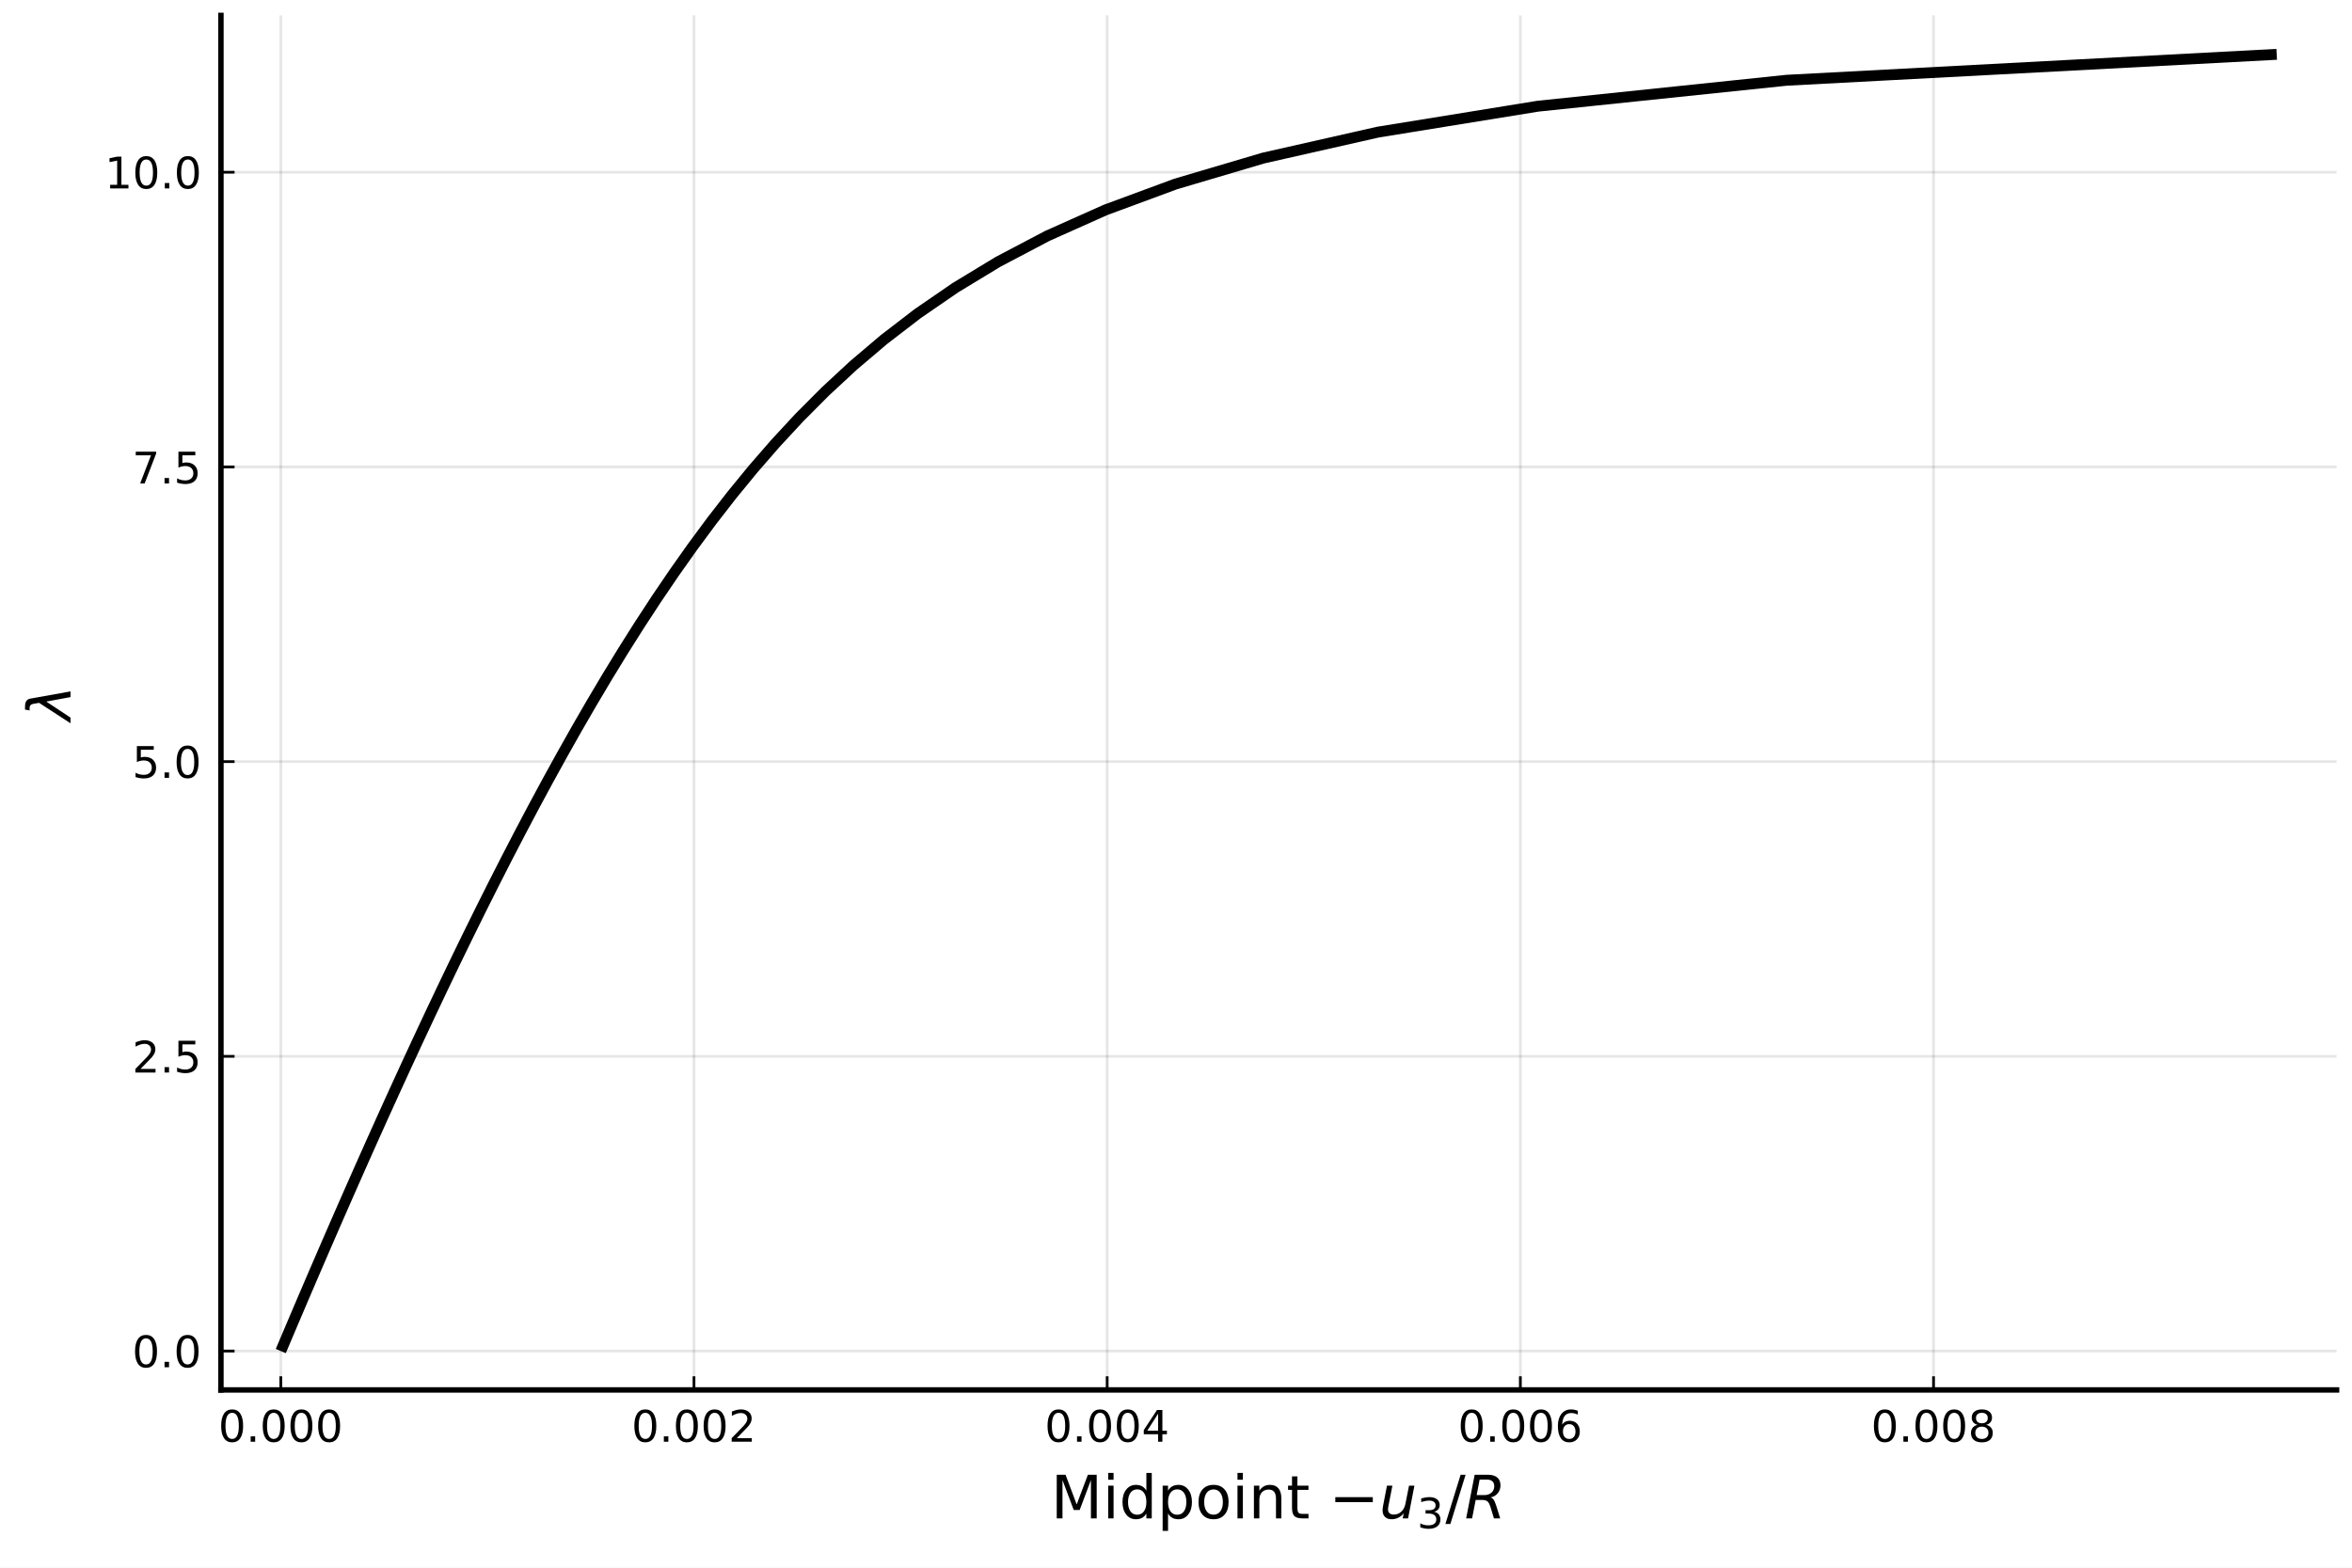
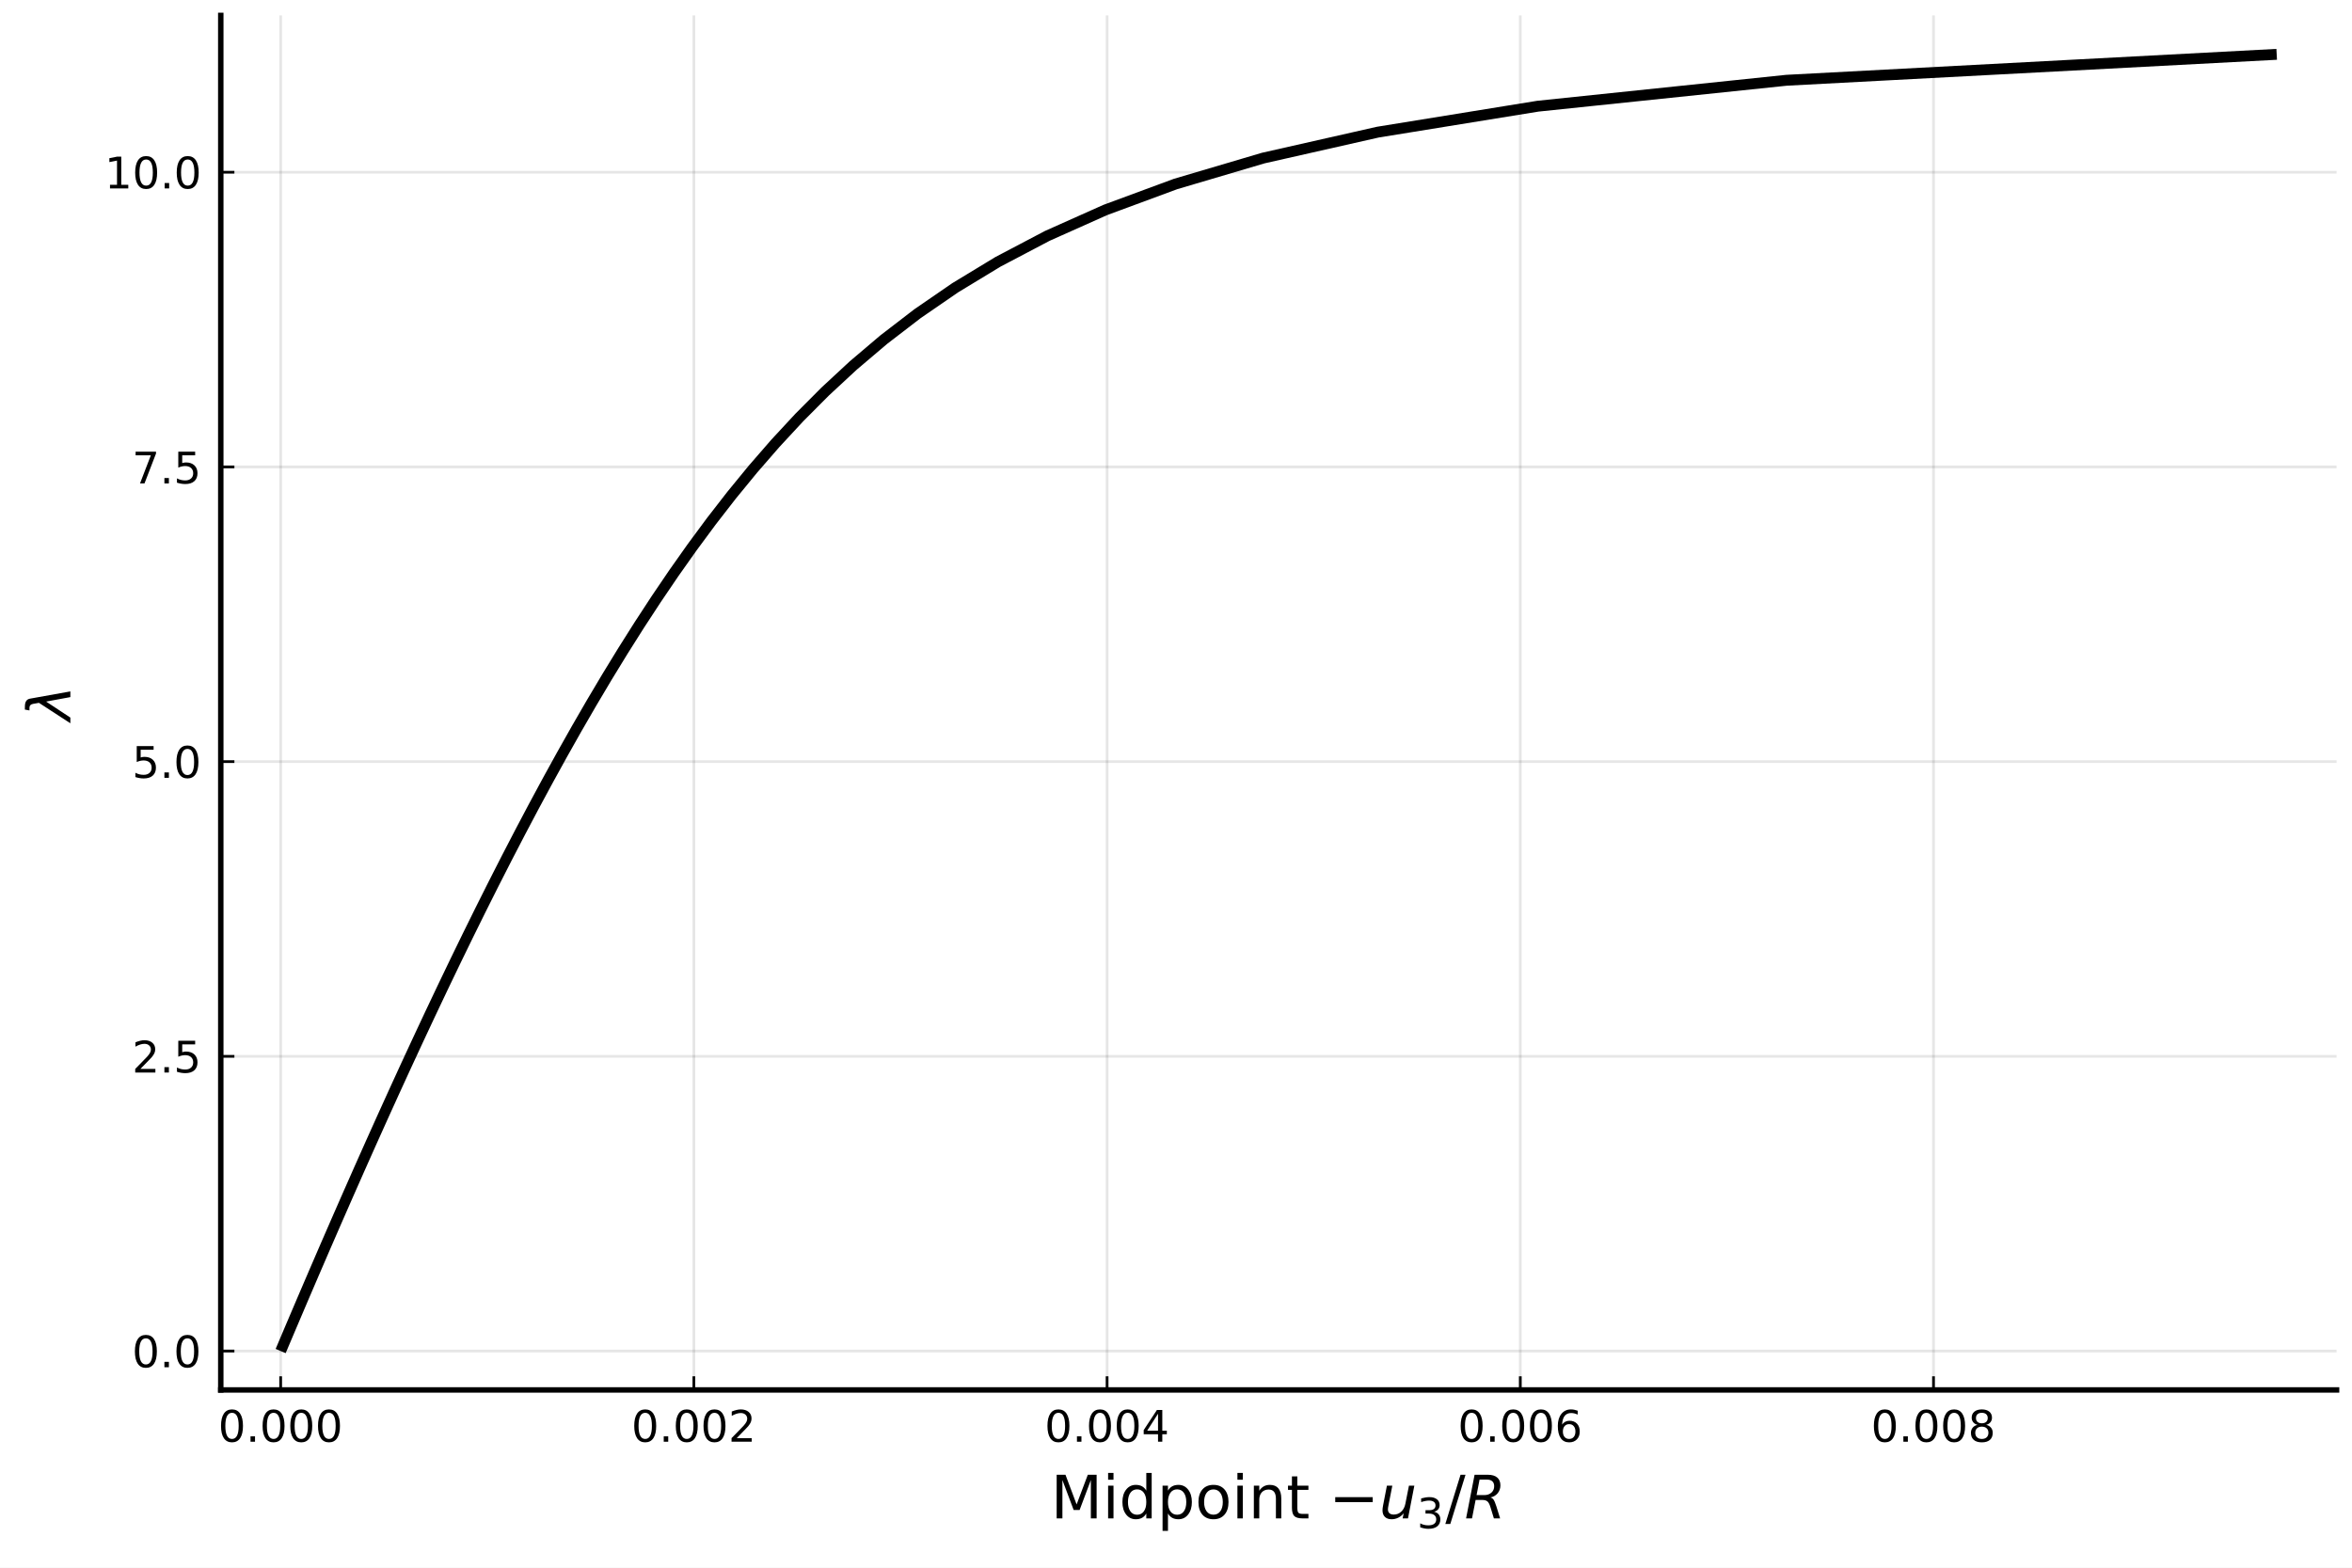
<svg xmlns="http://www.w3.org/2000/svg" xmlns:xlink="http://www.w3.org/1999/xlink" width="432pt" height="288pt" viewBox="0 0 432 288" version="1.1">
  <defs>
    <style type="text/css">*{stroke-linejoin: round; stroke-linecap: butt}</style>
  </defs>
  <g id="figure_1">
    <g id="patch_1">
      <path d="M 0 288  L 432 288  L 432 0  L 0 0  z " style="fill: #ffffff" />
    </g>
    <g id="axes_1">
      <g id="patch_2">
-         <path d="M 40.578 255.345  L 429.165 255.345  L 429.165 2.835  L 40.578 2.835  z " style="fill: #ffffff" />
+         <path d="M 40.551 255.345  L 429.165 255.345  L 429.165 2.835  L 40.551 2.835  z " style="fill: #ffffff" />
      </g>
      <g id="matplotlib.axis_1">
        <g id="xtick_1">
          <g id="line2d_1">
-             <path d="M 51.576 255.345  L 51.576 2.835  " clip-path="url(#pcad9e054a7)" style="fill: none; stroke: #000000; stroke-opacity: 0.1; stroke-width: 0.5; stroke-linecap: square" />
+             <path d="M 51.55 255.345  L 51.55 2.835  " clip-path="url(#p0394292802)" style="fill: none; stroke: #000000; stroke-opacity: 0.1; stroke-width: 0.5; stroke-linecap: square" />
          </g>
          <g id="line2d_2">
            <defs>
-               <path id="mfc7e228b02" d="M 0 0  L 0 -2.5  " style="stroke: #000000; stroke-width: 0.5" />
-             </defs>
-             <g>
-               <use xlink:href="#mfc7e228b02" x="51.576" y="255.345" style="stroke: #000000; stroke-width: 0.5" />
+               <path id="me7884911e0" d="M 0 0  L 0 -2.5  " style="stroke: #000000; stroke-width: 0.5" />
+             </defs>
+             <g>
+               <use xlink:href="#me7884911e0" x="51.55" y="255.345" style="stroke: #000000; stroke-width: 0.5" />
            </g>
          </g>
          <g id="text_1">
-             <g transform="translate(40.09595 264.9241) scale(0.08 -0.08)">
+             <g transform="translate(40.06981 264.9241) scale(0.08 -0.08)">
              <defs>
                <path id="DejaVuSans-30" d="M 2034 4250  Q 1547 4250 1301 3770  Q 1056 3291 1056 2328  Q 1056 1369 1301 889  Q 1547 409 2034 409  Q 2525 409 2770 889  Q 3016 1369 3016 2328  Q 3016 3291 2770 3770  Q 2525 4250 2034 4250  z M 2034 4750  Q 2819 4750 3233 4129  Q 3647 3509 3647 2328  Q 3647 1150 3233 529  Q 2819 -91 2034 -91  Q 1250 -91 836 529  Q 422 1150 422 2328  Q 422 3509 836 4129  Q 1250 4750 2034 4750  z " transform="scale(0.015625)" />
                <path id="DejaVuSans-2e" d="M 684 794  L 1344 794  L 1344 0  L 684 0  L 684 794  z " transform="scale(0.015625)" />
              </defs>
              <use xlink:href="#DejaVuSans-30" transform="translate(0 0.78125)" />
              <use xlink:href="#DejaVuSans-2e" transform="translate(63.62305 0.78125)" />
              <use xlink:href="#DejaVuSans-30" transform="translate(95.41016 0.78125)" />
              <use xlink:href="#DejaVuSans-30" transform="translate(159.0332 0.78125)" />
              <use xlink:href="#DejaVuSans-30" transform="translate(222.6562 0.78125)" />
            </g>
          </g>
        </g>
        <g id="xtick_2">
          <g id="line2d_3">
-             <path d="M 127.467 255.345  L 127.467 2.835  " clip-path="url(#pcad9e054a7)" style="fill: none; stroke: #000000; stroke-opacity: 0.1; stroke-width: 0.5; stroke-linecap: square" />
+             <path d="M 127.446 255.345  L 127.446 2.835  " clip-path="url(#p0394292802)" style="fill: none; stroke: #000000; stroke-opacity: 0.1; stroke-width: 0.5; stroke-linecap: square" />
          </g>
          <g id="line2d_4">
            <g>
-               <use xlink:href="#mfc7e228b02" x="127.467" y="255.345" style="stroke: #000000; stroke-width: 0.5" />
+               <use xlink:href="#me7884911e0" x="127.446" y="255.345" style="stroke: #000000; stroke-width: 0.5" />
            </g>
          </g>
          <g id="text_2">
-             <g transform="translate(115.987 264.9241) scale(0.08 -0.08)">
+             <g transform="translate(115.9661 264.9241) scale(0.08 -0.08)">
              <defs>
                <path id="DejaVuSans-32" d="M 1228 531  L 3431 531  L 3431 0  L 469 0  L 469 531  Q 828 903 1448 1529  Q 2069 2156 2228 2338  Q 2531 2678 2651 2914  Q 2772 3150 2772 3378  Q 2772 3750 2511 3984  Q 2250 4219 1831 4219  Q 1534 4219 1204 4116  Q 875 4013 500 3803  L 500 4441  Q 881 4594 1212 4672  Q 1544 4750 1819 4750  Q 2544 4750 2975 4387  Q 3406 4025 3406 3419  Q 3406 3131 3298 2873  Q 3191 2616 2906 2266  Q 2828 2175 2409 1742  Q 1991 1309 1228 531  z " transform="scale(0.015625)" />
              </defs>
              <use xlink:href="#DejaVuSans-30" transform="translate(0 0.78125)" />
              <use xlink:href="#DejaVuSans-2e" transform="translate(63.62305 0.78125)" />
              <use xlink:href="#DejaVuSans-30" transform="translate(95.41016 0.78125)" />
              <use xlink:href="#DejaVuSans-30" transform="translate(159.0332 0.78125)" />
              <use xlink:href="#DejaVuSans-32" transform="translate(222.6562 0.78125)" />
            </g>
          </g>
        </g>
        <g id="xtick_3">
          <g id="line2d_5">
-             <path d="M 203.358 255.345  L 203.358 2.835  " clip-path="url(#pcad9e054a7)" style="fill: none; stroke: #000000; stroke-opacity: 0.1; stroke-width: 0.5; stroke-linecap: square" />
+             <path d="M 203.342 255.345  L 203.342 2.835  " clip-path="url(#p0394292802)" style="fill: none; stroke: #000000; stroke-opacity: 0.1; stroke-width: 0.5; stroke-linecap: square" />
          </g>
          <g id="line2d_6">
            <g>
-               <use xlink:href="#mfc7e228b02" x="203.358" y="255.345" style="stroke: #000000; stroke-width: 0.5" />
+               <use xlink:href="#me7884911e0" x="203.342" y="255.345" style="stroke: #000000; stroke-width: 0.5" />
            </g>
          </g>
          <g id="text_3">
-             <g transform="translate(191.8781 264.9241) scale(0.08 -0.08)">
+             <g transform="translate(191.8625 264.9241) scale(0.08 -0.08)">
              <defs>
                <path id="DejaVuSans-34" d="M 2419 4116  L 825 1625  L 2419 1625  L 2419 4116  z M 2253 4666  L 3047 4666  L 3047 1625  L 3713 1625  L 3713 1100  L 3047 1100  L 3047 0  L 2419 0  L 2419 1100  L 313 1100  L 313 1709  L 2253 4666  z " transform="scale(0.015625)" />
              </defs>
              <use xlink:href="#DejaVuSans-30" transform="translate(0 0.78125)" />
              <use xlink:href="#DejaVuSans-2e" transform="translate(63.62305 0.78125)" />
              <use xlink:href="#DejaVuSans-30" transform="translate(95.41016 0.78125)" />
              <use xlink:href="#DejaVuSans-30" transform="translate(159.0332 0.78125)" />
              <use xlink:href="#DejaVuSans-34" transform="translate(222.6562 0.78125)" />
            </g>
          </g>
        </g>
        <g id="xtick_4">
          <g id="line2d_7">
-             <path d="M 279.249 255.345  L 279.249 2.835  " clip-path="url(#pcad9e054a7)" style="fill: none; stroke: #000000; stroke-opacity: 0.1; stroke-width: 0.5; stroke-linecap: square" />
+             <path d="M 279.239 255.345  L 279.239 2.835  " clip-path="url(#p0394292802)" style="fill: none; stroke: #000000; stroke-opacity: 0.1; stroke-width: 0.5; stroke-linecap: square" />
          </g>
          <g id="line2d_8">
            <g>
-               <use xlink:href="#mfc7e228b02" x="279.249" y="255.345" style="stroke: #000000; stroke-width: 0.5" />
+               <use xlink:href="#me7884911e0" x="279.239" y="255.345" style="stroke: #000000; stroke-width: 0.5" />
            </g>
          </g>
          <g id="text_4">
-             <g transform="translate(267.7692 264.9241) scale(0.08 -0.08)">
+             <g transform="translate(267.7588 264.9241) scale(0.08 -0.08)">
              <defs>
                <path id="DejaVuSans-36" d="M 2113 2584  Q 1688 2584 1439 2293  Q 1191 2003 1191 1497  Q 1191 994 1439 701  Q 1688 409 2113 409  Q 2538 409 2786 701  Q 3034 994 3034 1497  Q 3034 2003 2786 2293  Q 2538 2584 2113 2584  z M 3366 4563  L 3366 3988  Q 3128 4100 2886 4159  Q 2644 4219 2406 4219  Q 1781 4219 1451 3797  Q 1122 3375 1075 2522  Q 1259 2794 1537 2939  Q 1816 3084 2150 3084  Q 2853 3084 3261 2657  Q 3669 2231 3669 1497  Q 3669 778 3244 343  Q 2819 -91 2113 -91  Q 1303 -91 875 529  Q 447 1150 447 2328  Q 447 3434 972 4092  Q 1497 4750 2381 4750  Q 2619 4750 2861 4703  Q 3103 4656 3366 4563  z " transform="scale(0.015625)" />
              </defs>
              <use xlink:href="#DejaVuSans-30" transform="translate(0 0.78125)" />
              <use xlink:href="#DejaVuSans-2e" transform="translate(63.62305 0.78125)" />
              <use xlink:href="#DejaVuSans-30" transform="translate(95.41016 0.78125)" />
              <use xlink:href="#DejaVuSans-30" transform="translate(159.0332 0.78125)" />
              <use xlink:href="#DejaVuSans-36" transform="translate(222.6562 0.78125)" />
            </g>
          </g>
        </g>
        <g id="xtick_5">
          <g id="line2d_9">
-             <path d="M 355.14 255.345  L 355.14 2.835  " clip-path="url(#pcad9e054a7)" style="fill: none; stroke: #000000; stroke-opacity: 0.1; stroke-width: 0.5; stroke-linecap: square" />
+             <path d="M 355.135 255.345  L 355.135 2.835  " clip-path="url(#p0394292802)" style="fill: none; stroke: #000000; stroke-opacity: 0.1; stroke-width: 0.5; stroke-linecap: square" />
          </g>
          <g id="line2d_10">
            <g>
-               <use xlink:href="#mfc7e228b02" x="355.14" y="255.345" style="stroke: #000000; stroke-width: 0.5" />
+               <use xlink:href="#me7884911e0" x="355.135" y="255.345" style="stroke: #000000; stroke-width: 0.5" />
            </g>
          </g>
          <g id="text_5">
-             <g transform="translate(343.6603 264.9241) scale(0.08 -0.08)">
+             <g transform="translate(343.6552 264.9241) scale(0.08 -0.08)">
              <defs>
                <path id="DejaVuSans-38" d="M 2034 2216  Q 1584 2216 1326 1975  Q 1069 1734 1069 1313  Q 1069 891 1326 650  Q 1584 409 2034 409  Q 2484 409 2743 651  Q 3003 894 3003 1313  Q 3003 1734 2745 1975  Q 2488 2216 2034 2216  z M 1403 2484  Q 997 2584 770 2862  Q 544 3141 544 3541  Q 544 4100 942 4425  Q 1341 4750 2034 4750  Q 2731 4750 3128 4425  Q 3525 4100 3525 3541  Q 3525 3141 3298 2862  Q 3072 2584 2669 2484  Q 3125 2378 3379 2068  Q 3634 1759 3634 1313  Q 3634 634 3220 271  Q 2806 -91 2034 -91  Q 1263 -91 848 271  Q 434 634 434 1313  Q 434 1759 690 2068  Q 947 2378 1403 2484  z M 1172 3481  Q 1172 3119 1398 2916  Q 1625 2713 2034 2713  Q 2441 2713 2670 2916  Q 2900 3119 2900 3481  Q 2900 3844 2670 4047  Q 2441 4250 2034 4250  Q 1625 4250 1398 4047  Q 1172 3844 1172 3481  z " transform="scale(0.015625)" />
              </defs>
              <use xlink:href="#DejaVuSans-30" transform="translate(0 0.78125)" />
              <use xlink:href="#DejaVuSans-2e" transform="translate(63.62305 0.78125)" />
              <use xlink:href="#DejaVuSans-30" transform="translate(95.41016 0.78125)" />
              <use xlink:href="#DejaVuSans-30" transform="translate(159.0332 0.78125)" />
              <use xlink:href="#DejaVuSans-38" transform="translate(222.6562 0.78125)" />
            </g>
          </g>
        </g>
        <g id="text_6">
-           <g transform="translate(193.0168 278.9479) scale(0.11 -0.11)">
+           <g transform="translate(193.0033 278.9479) scale(0.11 -0.11)">
            <defs>
              <path id="DejaVuSans-4d" d="M 628 4666  L 1569 4666  L 2759 1491  L 3956 4666  L 4897 4666  L 4897 0  L 4281 0  L 4281 4097  L 3078 897  L 2444 897  L 1241 4097  L 1241 0  L 628 0  L 628 4666  z " transform="scale(0.015625)" />
              <path id="DejaVuSans-69" d="M 603 3500  L 1178 3500  L 1178 0  L 603 0  L 603 3500  z M 603 4863  L 1178 4863  L 1178 4134  L 603 4134  L 603 4863  z " transform="scale(0.015625)" />
              <path id="DejaVuSans-64" d="M 2906 2969  L 2906 4863  L 3481 4863  L 3481 0  L 2906 0  L 2906 525  Q 2725 213 2448 61  Q 2172 -91 1784 -91  Q 1150 -91 751 415  Q 353 922 353 1747  Q 353 2572 751 3078  Q 1150 3584 1784 3584  Q 2172 3584 2448 3432  Q 2725 3281 2906 2969  z M 947 1747  Q 947 1113 1208 752  Q 1469 391 1925 391  Q 2381 391 2643 752  Q 2906 1113 2906 1747  Q 2906 2381 2643 2742  Q 2381 3103 1925 3103  Q 1469 3103 1208 2742  Q 947 2381 947 1747  z " transform="scale(0.015625)" />
              <path id="DejaVuSans-70" d="M 1159 525  L 1159 -1331  L 581 -1331  L 581 3500  L 1159 3500  L 1159 2969  Q 1341 3281 1617 3432  Q 1894 3584 2278 3584  Q 2916 3584 3314 3078  Q 3713 2572 3713 1747  Q 3713 922 3314 415  Q 2916 -91 2278 -91  Q 1894 -91 1617 61  Q 1341 213 1159 525  z M 3116 1747  Q 3116 2381 2855 2742  Q 2594 3103 2138 3103  Q 1681 3103 1420 2742  Q 1159 2381 1159 1747  Q 1159 1113 1420 752  Q 1681 391 2138 391  Q 2594 391 2855 752  Q 3116 1113 3116 1747  z " transform="scale(0.015625)" />
              <path id="DejaVuSans-6f" d="M 1959 3097  Q 1497 3097 1228 2736  Q 959 2375 959 1747  Q 959 1119 1226 758  Q 1494 397 1959 397  Q 2419 397 2687 759  Q 2956 1122 2956 1747  Q 2956 2369 2687 2733  Q 2419 3097 1959 3097  z M 1959 3584  Q 2709 3584 3137 3096  Q 3566 2609 3566 1747  Q 3566 888 3137 398  Q 2709 -91 1959 -91  Q 1206 -91 779 398  Q 353 888 353 1747  Q 353 2609 779 3096  Q 1206 3584 1959 3584  z " transform="scale(0.015625)" />
              <path id="DejaVuSans-6e" d="M 3513 2113  L 3513 0  L 2938 0  L 2938 2094  Q 2938 2591 2744 2837  Q 2550 3084 2163 3084  Q 1697 3084 1428 2787  Q 1159 2491 1159 1978  L 1159 0  L 581 0  L 581 3500  L 1159 3500  L 1159 2956  Q 1366 3272 1645 3428  Q 1925 3584 2291 3584  Q 2894 3584 3203 3211  Q 3513 2838 3513 2113  z " transform="scale(0.015625)" />
              <path id="DejaVuSans-74" d="M 1172 4494  L 1172 3500  L 2356 3500  L 2356 3053  L 1172 3053  L 1172 1153  Q 1172 725 1289 603  Q 1406 481 1766 481  L 2356 481  L 2356 0  L 1766 0  Q 1100 0 847 248  Q 594 497 594 1153  L 594 3053  L 172 3053  L 172 3500  L 594 3500  L 594 4494  L 1172 4494  z " transform="scale(0.015625)" />
              <path id="DejaVuSans-20" transform="scale(0.015625)" />
              <path id="DejaVuSans-2212" d="M 678 2272  L 4684 2272  L 4684 1741  L 678 1741  L 678 2272  z " transform="scale(0.015625)" />
              <path id="DejaVuSans-Oblique-75" d="M 428 1388  L 838 3500  L 1416 3500  L 1006 1409  Q 975 1256 961 1147  Q 947 1038 947 966  Q 947 700 1109 554  Q 1272 409 1569 409  Q 2031 409 2368 721  Q 2706 1034 2809 1563  L 3194 3500  L 3769 3500  L 3091 0  L 2516 0  L 2631 550  Q 2388 244 2052 76  Q 1716 -91 1338 -91  Q 878 -91 622 161  Q 366 413 366 863  Q 366 956 381 1097  Q 397 1238 428 1388  z " transform="scale(0.015625)" />
              <path id="DejaVuSans-33" d="M 2597 2516  Q 3050 2419 3304 2112  Q 3559 1806 3559 1356  Q 3559 666 3084 287  Q 2609 -91 1734 -91  Q 1441 -91 1130 -33  Q 819 25 488 141  L 488 750  Q 750 597 1062 519  Q 1375 441 1716 441  Q 2309 441 2620 675  Q 2931 909 2931 1356  Q 2931 1769 2642 2001  Q 2353 2234 1838 2234  L 1294 2234  L 1294 2753  L 1863 2753  Q 2328 2753 2575 2939  Q 2822 3125 2822 3475  Q 2822 3834 2567 4026  Q 2313 4219 1838 4219  Q 1578 4219 1281 4162  Q 984 4106 628 3988  L 628 4550  Q 988 4650 1302 4700  Q 1616 4750 1894 4750  Q 2613 4750 3031 4423  Q 3450 4097 3450 3541  Q 3450 3153 3228 2886  Q 3006 2619 2597 2516  z " transform="scale(0.015625)" />
              <path id="DejaVuSans-2f" d="M 1625 4666  L 2156 4666  L 531 -594  L 0 -594  L 1625 4666  z " transform="scale(0.015625)" />
              <path id="DejaVuSans-Oblique-52" d="M 1613 4147  L 1294 2491  L 2106 2491  Q 2584 2491 2879 2755  Q 3175 3019 3175 3444  Q 3175 3784 2976 3965  Q 2778 4147 2406 4147  L 1613 4147  z M 2772 2241  Q 2972 2194 3105 2009  Q 3238 1825 3413 1275  L 3809 0  L 3144 0  L 2778 1197  Q 2638 1659 2453 1815  Q 2269 1972 1888 1972  L 1191 1972  L 806 0  L 172 0  L 1081 4666  L 2503 4666  Q 3150 4666 3495 4373  Q 3841 4081 3841 3531  Q 3841 3044 3547 2687  Q 3253 2331 2772 2241  z " transform="scale(0.015625)" />
            </defs>
            <use xlink:href="#DejaVuSans-4d" transform="translate(0 0.015625)" />
            <use xlink:href="#DejaVuSans-69" transform="translate(86.2793 0.015625)" />
            <use xlink:href="#DejaVuSans-64" transform="translate(114.0625 0.015625)" />
            <use xlink:href="#DejaVuSans-70" transform="translate(177.5391 0.015625)" />
            <use xlink:href="#DejaVuSans-6f" transform="translate(241.0156 0.015625)" />
            <use xlink:href="#DejaVuSans-69" transform="translate(302.1973 0.015625)" />
            <use xlink:href="#DejaVuSans-6e" transform="translate(329.9805 0.015625)" />
            <use xlink:href="#DejaVuSans-74" transform="translate(393.3594 0.015625)" />
            <use xlink:href="#DejaVuSans-20" transform="translate(432.5684 0.015625)" />
            <use xlink:href="#DejaVuSans-2212" transform="translate(464.3555 0.015625)" />
            <use xlink:href="#DejaVuSans-Oblique-75" transform="translate(548.1445 0.015625)" />
            <use xlink:href="#DejaVuSans-33" transform="translate(611.5234 -16.39062) scale(0.7)" />
            <use xlink:href="#DejaVuSans-2f" transform="translate(658.7939 0.015625)" />
            <use xlink:href="#DejaVuSans-Oblique-52" transform="translate(690.7354 0.015625)" />
          </g>
        </g>
      </g>
      <g id="matplotlib.axis_2">
        <g id="ytick_1">
          <g id="line2d_11">
-             <path d="M 40.578 248.199  L 429.165 248.199  " clip-path="url(#pcad9e054a7)" style="fill: none; stroke: #000000; stroke-opacity: 0.1; stroke-width: 0.5; stroke-linecap: square" />
+             <path d="M 40.551 248.199  L 429.165 248.199  " clip-path="url(#p0394292802)" style="fill: none; stroke: #000000; stroke-opacity: 0.1; stroke-width: 0.5; stroke-linecap: square" />
          </g>
          <g id="line2d_12">
            <defs>
-               <path id="m37b6c8eb39" d="M 0 0  L 2.5 0  " style="stroke: #000000; stroke-width: 0.5" />
-             </defs>
-             <g>
-               <use xlink:href="#m37b6c8eb39" x="40.578" y="248.199" style="stroke: #000000; stroke-width: 0.5" />
+               <path id="m9638877d2c" d="M 0 0  L 2.5 0  " style="stroke: #000000; stroke-width: 0.5" />
+             </defs>
+             <g>
+               <use xlink:href="#m9638877d2c" x="40.551" y="248.199" style="stroke: #000000; stroke-width: 0.5" />
            </g>
          </g>
          <g id="text_7">
-             <g transform="translate(24.2782 251.2382) scale(0.08 -0.08)">
+             <g transform="translate(24.2513 251.2382) scale(0.08 -0.08)">
              <use xlink:href="#DejaVuSans-30" transform="translate(0 0.78125)" />
              <use xlink:href="#DejaVuSans-2e" transform="translate(63.62305 0.78125)" />
              <use xlink:href="#DejaVuSans-30" transform="translate(95.41016 0.78125)" />
            </g>
          </g>
        </g>
        <g id="ytick_2">
          <g id="line2d_13">
-             <path d="M 40.578 194.058  L 429.165 194.058  " clip-path="url(#pcad9e054a7)" style="fill: none; stroke: #000000; stroke-opacity: 0.1; stroke-width: 0.5; stroke-linecap: square" />
+             <path d="M 40.551 194.058  L 429.165 194.058  " clip-path="url(#p0394292802)" style="fill: none; stroke: #000000; stroke-opacity: 0.1; stroke-width: 0.5; stroke-linecap: square" />
          </g>
          <g id="line2d_14">
            <g>
-               <use xlink:href="#m37b6c8eb39" x="40.578" y="194.058" style="stroke: #000000; stroke-width: 0.5" />
+               <use xlink:href="#m9638877d2c" x="40.551" y="194.058" style="stroke: #000000; stroke-width: 0.5" />
            </g>
          </g>
          <g id="text_8">
-             <g transform="translate(24.2782 197.0978) scale(0.08 -0.08)">
+             <g transform="translate(24.2513 197.0978) scale(0.08 -0.08)">
              <defs>
                <path id="DejaVuSans-35" d="M 691 4666  L 3169 4666  L 3169 4134  L 1269 4134  L 1269 2991  Q 1406 3038 1543 3061  Q 1681 3084 1819 3084  Q 2600 3084 3056 2656  Q 3513 2228 3513 1497  Q 3513 744 3044 326  Q 2575 -91 1722 -91  Q 1428 -91 1123 -41  Q 819 9 494 109  L 494 744  Q 775 591 1075 516  Q 1375 441 1709 441  Q 2250 441 2565 725  Q 2881 1009 2881 1497  Q 2881 1984 2565 2268  Q 2250 2553 1709 2553  Q 1456 2553 1204 2497  Q 953 2441 691 2322  L 691 4666  z " transform="scale(0.015625)" />
              </defs>
              <use xlink:href="#DejaVuSans-32" transform="translate(0 0.78125)" />
              <use xlink:href="#DejaVuSans-2e" transform="translate(63.62305 0.78125)" />
              <use xlink:href="#DejaVuSans-35" transform="translate(95.41016 0.78125)" />
            </g>
          </g>
        </g>
        <g id="ytick_3">
          <g id="line2d_15">
-             <path d="M 40.578 139.918  L 429.165 139.918  " clip-path="url(#pcad9e054a7)" style="fill: none; stroke: #000000; stroke-opacity: 0.1; stroke-width: 0.5; stroke-linecap: square" />
+             <path d="M 40.551 139.918  L 429.165 139.918  " clip-path="url(#p0394292802)" style="fill: none; stroke: #000000; stroke-opacity: 0.1; stroke-width: 0.5; stroke-linecap: square" />
          </g>
          <g id="line2d_16">
            <g>
-               <use xlink:href="#m37b6c8eb39" x="40.578" y="139.918" style="stroke: #000000; stroke-width: 0.5" />
+               <use xlink:href="#m9638877d2c" x="40.551" y="139.918" style="stroke: #000000; stroke-width: 0.5" />
            </g>
          </g>
          <g id="text_9">
-             <g transform="translate(24.2782 142.9574) scale(0.08 -0.08)">
+             <g transform="translate(24.2513 142.9574) scale(0.08 -0.08)">
              <use xlink:href="#DejaVuSans-35" transform="translate(0 0.78125)" />
              <use xlink:href="#DejaVuSans-2e" transform="translate(63.62305 0.78125)" />
              <use xlink:href="#DejaVuSans-30" transform="translate(95.41016 0.78125)" />
            </g>
          </g>
        </g>
        <g id="ytick_4">
          <g id="line2d_17">
-             <path d="M 40.578 85.778  L 429.165 85.778  " clip-path="url(#pcad9e054a7)" style="fill: none; stroke: #000000; stroke-opacity: 0.1; stroke-width: 0.5; stroke-linecap: square" />
+             <path d="M 40.551 85.778  L 429.165 85.778  " clip-path="url(#p0394292802)" style="fill: none; stroke: #000000; stroke-opacity: 0.1; stroke-width: 0.5; stroke-linecap: square" />
          </g>
          <g id="line2d_18">
            <g>
-               <use xlink:href="#m37b6c8eb39" x="40.578" y="85.778" style="stroke: #000000; stroke-width: 0.5" />
+               <use xlink:href="#m9638877d2c" x="40.551" y="85.778" style="stroke: #000000; stroke-width: 0.5" />
            </g>
          </g>
          <g id="text_10">
-             <g transform="translate(24.2782 88.81708) scale(0.08 -0.08)">
+             <g transform="translate(24.2513 88.81708) scale(0.08 -0.08)">
              <defs>
                <path id="DejaVuSans-37" d="M 525 4666  L 3525 4666  L 3525 4397  L 1831 0  L 1172 0  L 2766 4134  L 525 4134  L 525 4666  z " transform="scale(0.015625)" />
              </defs>
              <use xlink:href="#DejaVuSans-37" transform="translate(0 0.09375)" />
              <use xlink:href="#DejaVuSans-2e" transform="translate(63.62305 0.09375)" />
              <use xlink:href="#DejaVuSans-35" transform="translate(95.41016 0.09375)" />
            </g>
          </g>
        </g>
        <g id="ytick_5">
          <g id="line2d_19">
-             <path d="M 40.578 31.637  L 429.165 31.637  " clip-path="url(#pcad9e054a7)" style="fill: none; stroke: #000000; stroke-opacity: 0.1; stroke-width: 0.5; stroke-linecap: square" />
+             <path d="M 40.551 31.637  L 429.165 31.637  " clip-path="url(#p0394292802)" style="fill: none; stroke: #000000; stroke-opacity: 0.1; stroke-width: 0.5; stroke-linecap: square" />
          </g>
          <g id="line2d_20">
            <g>
-               <use xlink:href="#m37b6c8eb39" x="40.578" y="31.637" style="stroke: #000000; stroke-width: 0.5" />
+               <use xlink:href="#m9638877d2c" x="40.551" y="31.637" style="stroke: #000000; stroke-width: 0.5" />
            </g>
          </g>
          <g id="text_11">
-             <g transform="translate(19.23821 34.6767) scale(0.08 -0.08)">
+             <g transform="translate(19.2113 34.6767) scale(0.08 -0.08)">
              <defs>
                <path id="DejaVuSans-31" d="M 794 531  L 1825 531  L 1825 4091  L 703 3866  L 703 4441  L 1819 4666  L 2450 4666  L 2450 531  L 3481 531  L 3481 0  L 794 0  L 794 531  z " transform="scale(0.015625)" />
              </defs>
              <use xlink:href="#DejaVuSans-31" transform="translate(0 0.78125)" />
              <use xlink:href="#DejaVuSans-30" transform="translate(63.62305 0.78125)" />
              <use xlink:href="#DejaVuSans-2e" transform="translate(127.2461 0.78125)" />
              <use xlink:href="#DejaVuSans-30" transform="translate(159.0332 0.78125)" />
            </g>
          </g>
        </g>
        <g id="text_12">
-           <g transform="translate(12.95055 132.39) rotate(-90) scale(0.11 -0.11)">
+           <g transform="translate(12.92364 132.39) rotate(-90) scale(0.11 -0.11)">
            <defs>
              <path id="DejaVuSans-Oblique-3bb" d="M 2350 4316  L 3125 0  L 2516 0  L 2038 2588  L 328 0  L -281 0  L 1903 3356  L 1794 3975  Q 1725 4369 1391 4369  L 1091 4369  L 1184 4863  L 1550 4856  Q 2253 4847 2350 4316  z " transform="scale(0.015625)" />
            </defs>
            <use xlink:href="#DejaVuSans-Oblique-3bb" transform="translate(0 0.015625)" />
          </g>
        </g>
      </g>
      <g id="line2d_21">
-         <path d="M 51.576 248.199  L 53.594 243.434  L 55.624 238.67  L 57.668 233.906  L 59.726 229.141  L 61.798 224.377  L 63.887 219.613  L 65.992 214.848  L 68.115 210.084  L 70.257 205.32  L 72.42 200.555  L 74.604 195.791  L 76.811 191.027  L 79.044 186.262  L 81.303 181.498  L 83.59 176.734  L 85.909 171.969  L 88.261 167.205  L 90.65 162.44  L 93.078 157.676  L 95.548 152.912  L 98.066 148.147  L 100.635 143.383  L 103.26 138.619  L 105.947 133.854  L 108.702 129.09  L 111.532 124.326  L 114.447 119.561  L 117.456 114.797  L 120.571 110.033  L 123.805 105.268  L 127.173 100.504  L 130.695 95.74  L 134.393 90.975  L 138.295 86.211  L 142.433 81.446  L 146.849 76.682  L 151.594 71.918  L 156.732 67.153  L 162.345 62.389  L 168.543 57.625  L 175.47 52.86  L 183.323 48.096  L 192.38 43.332  L 203.044 38.567  L 215.933 33.803  L 232.038 29.039  L 253.09 24.274  L 282.47 19.51  L 328.144 14.746  L 418.168 9.981  " clip-path="url(#pcad9e054a7)" style="fill: none; stroke: #000000; stroke-width: 2" />
+         <path d="M 51.55 248.199  L 53.568 243.434  L 55.598 238.67  L 57.642 233.906  L 59.7 229.141  L 61.773 224.377  L 63.862 219.613  L 65.967 214.848  L 68.09 210.084  L 70.233 205.32  L 72.395 200.555  L 74.579 195.791  L 76.787 191.027  L 79.019 186.262  L 81.278 181.498  L 83.566 176.734  L 85.885 171.969  L 88.238 167.205  L 90.626 162.44  L 93.054 157.676  L 95.525 152.912  L 98.043 148.147  L 100.612 143.383  L 103.237 138.619  L 105.924 133.854  L 108.679 129.09  L 111.51 124.326  L 114.426 119.561  L 117.435 114.797  L 120.55 110.033  L 123.783 105.268  L 127.152 100.504  L 130.674 95.74  L 134.373 90.975  L 138.275 86.211  L 142.414 81.446  L 146.83 76.682  L 151.575 71.918  L 156.713 67.153  L 162.327 62.389  L 168.525 57.625  L 175.453 52.86  L 183.306 48.096  L 192.363 43.332  L 203.029 38.567  L 215.918 33.803  L 232.024 29.039  L 253.078 24.274  L 282.46 19.51  L 328.137 14.746  L 418.167 9.981  " clip-path="url(#p0394292802)" style="fill: none; stroke: #000000; stroke-width: 2" />
      </g>
      <g id="patch_3">
-         <path d="M 40.578 255.345  L 40.578 2.835  " style="fill: none; stroke: #000000; stroke-linejoin: miter; stroke-linecap: square" />
+         <path d="M 40.551 255.345  L 40.551 2.835  " style="fill: none; stroke: #000000; stroke-linejoin: miter; stroke-linecap: square" />
      </g>
      <g id="patch_4">
-         <path d="M 40.578 255.345  L 429.165 255.345  " style="fill: none; stroke: #000000; stroke-linejoin: miter; stroke-linecap: square" />
+         <path d="M 40.551 255.345  L 429.165 255.345  " style="fill: none; stroke: #000000; stroke-linejoin: miter; stroke-linecap: square" />
      </g>
    </g>
  </g>
  <defs>
-     <clipPath id="pcad9e054a7">
-       <rect x="40.578" y="2.835" width="388.587" height="252.511" />
+     <clipPath id="p0394292802">
+       <rect x="40.551" y="2.835" width="388.614" height="252.511" />
    </clipPath>
  </defs>
</svg>
